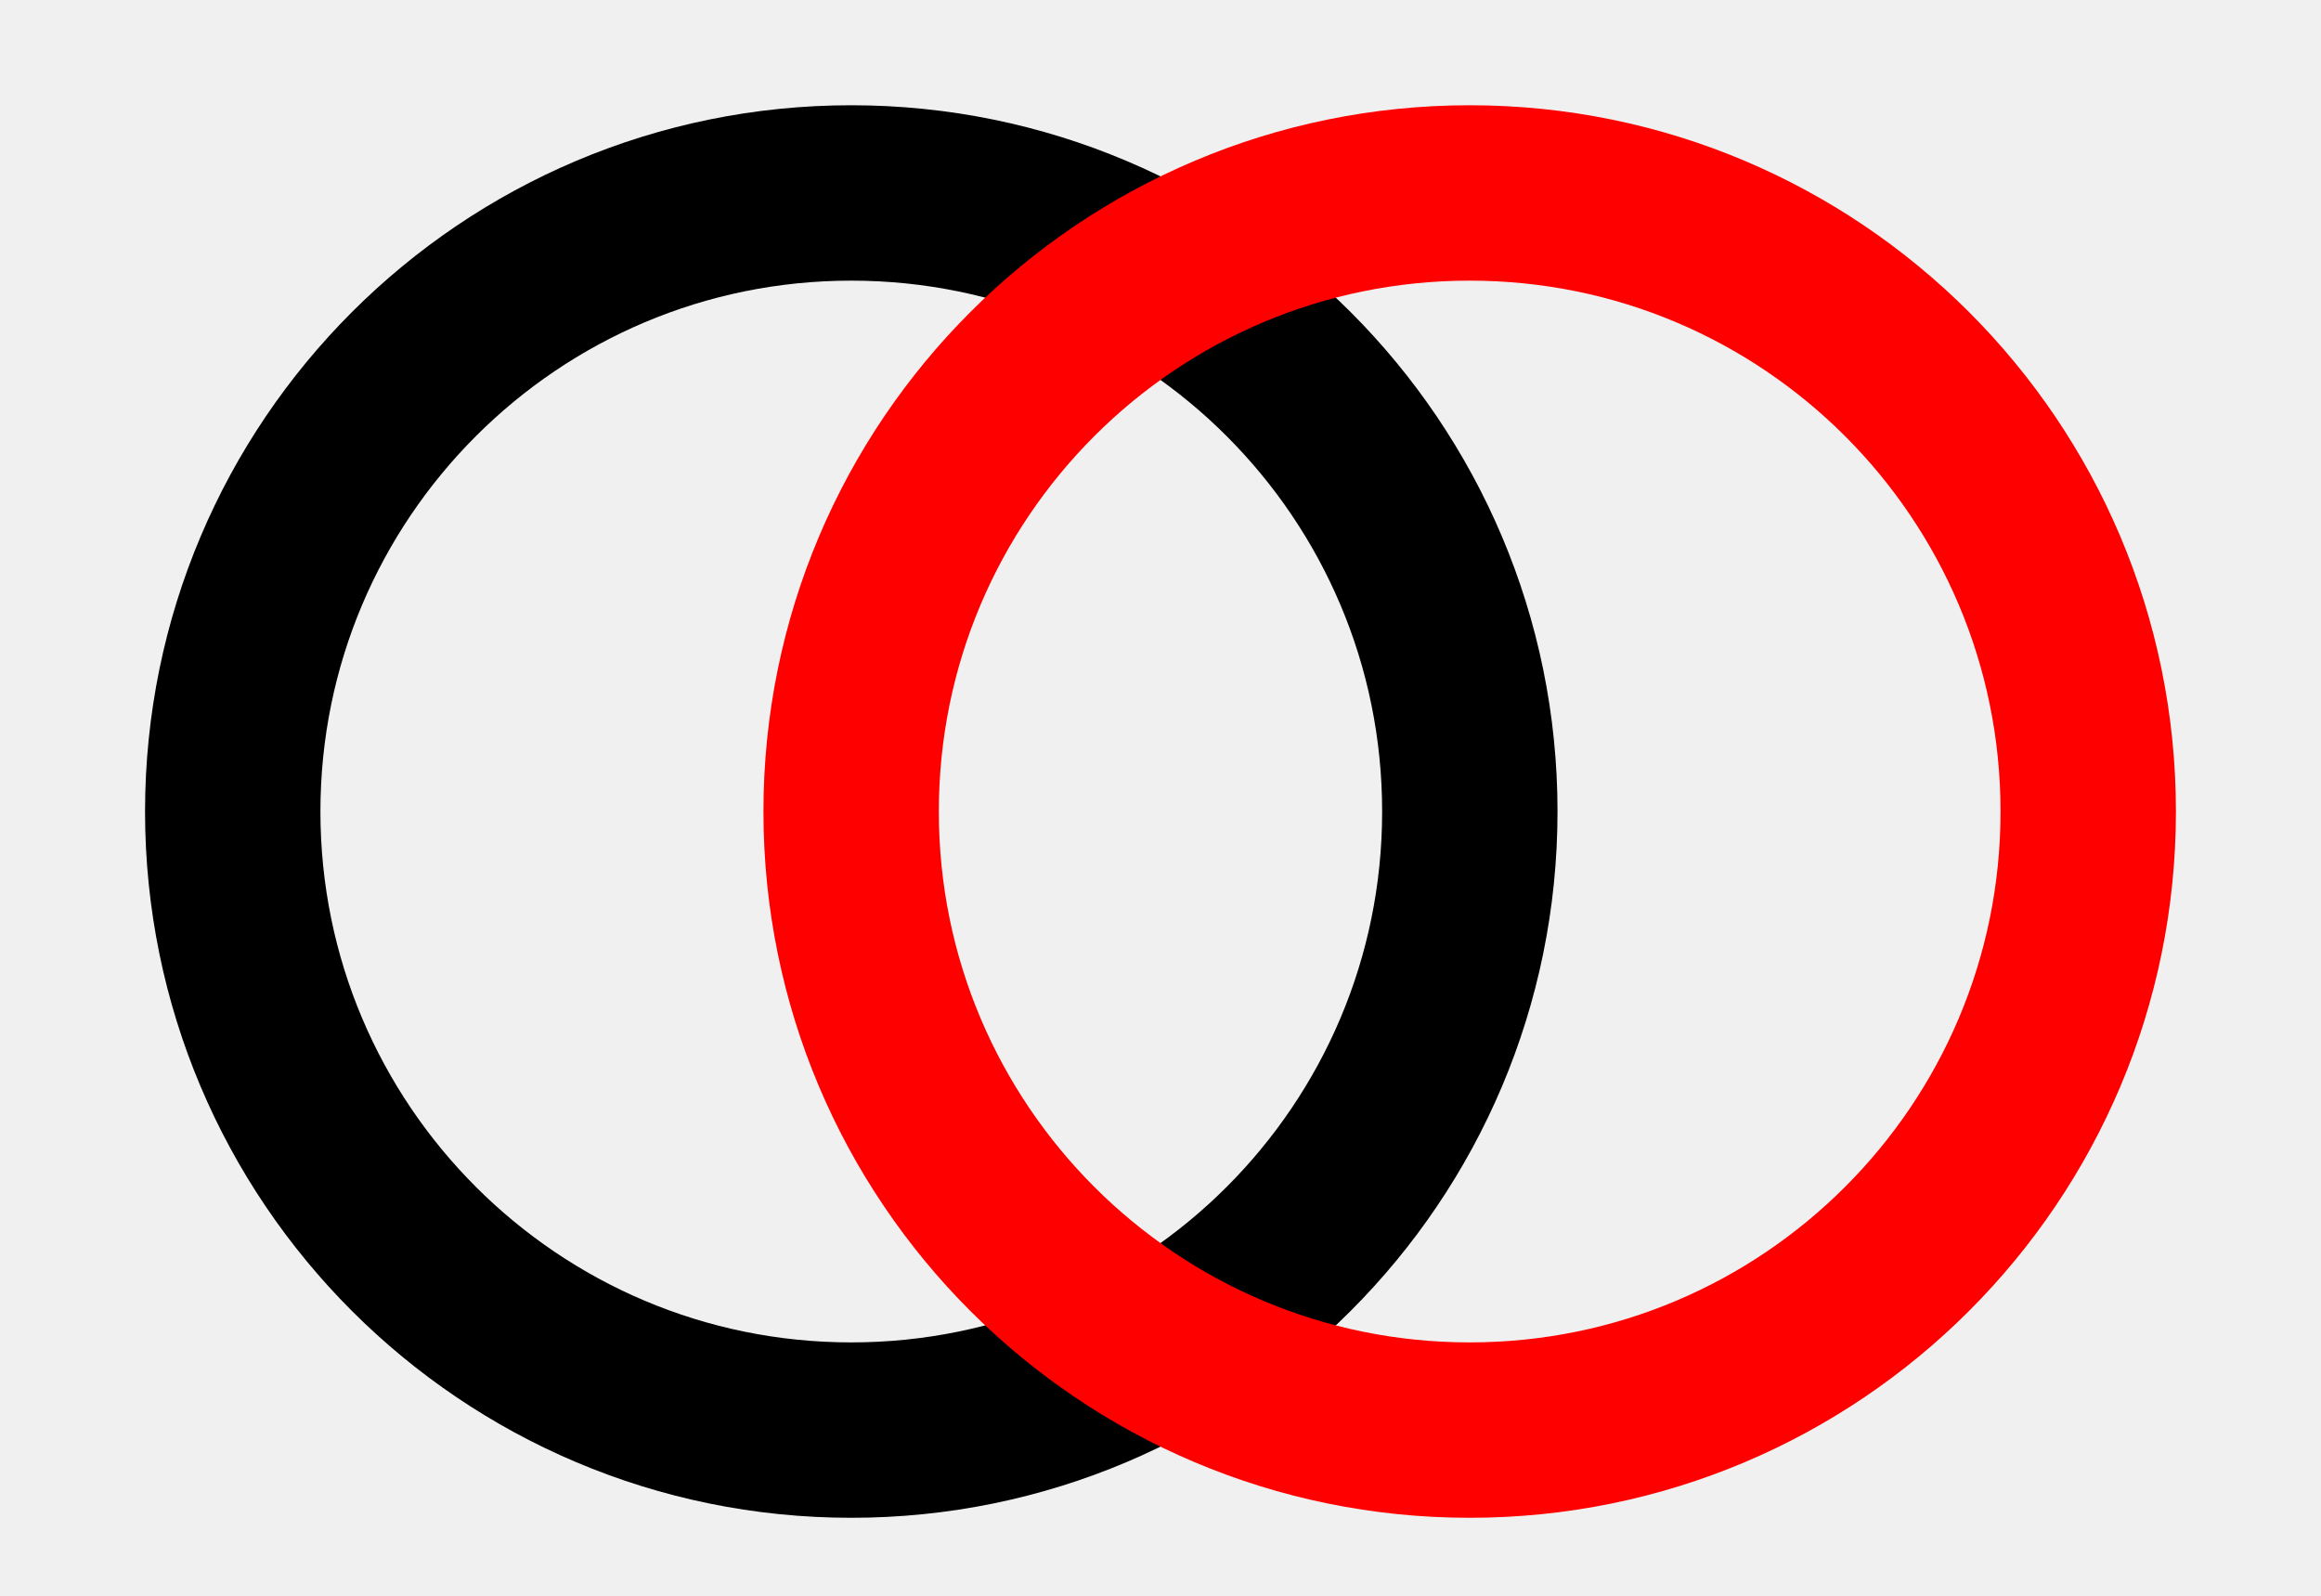
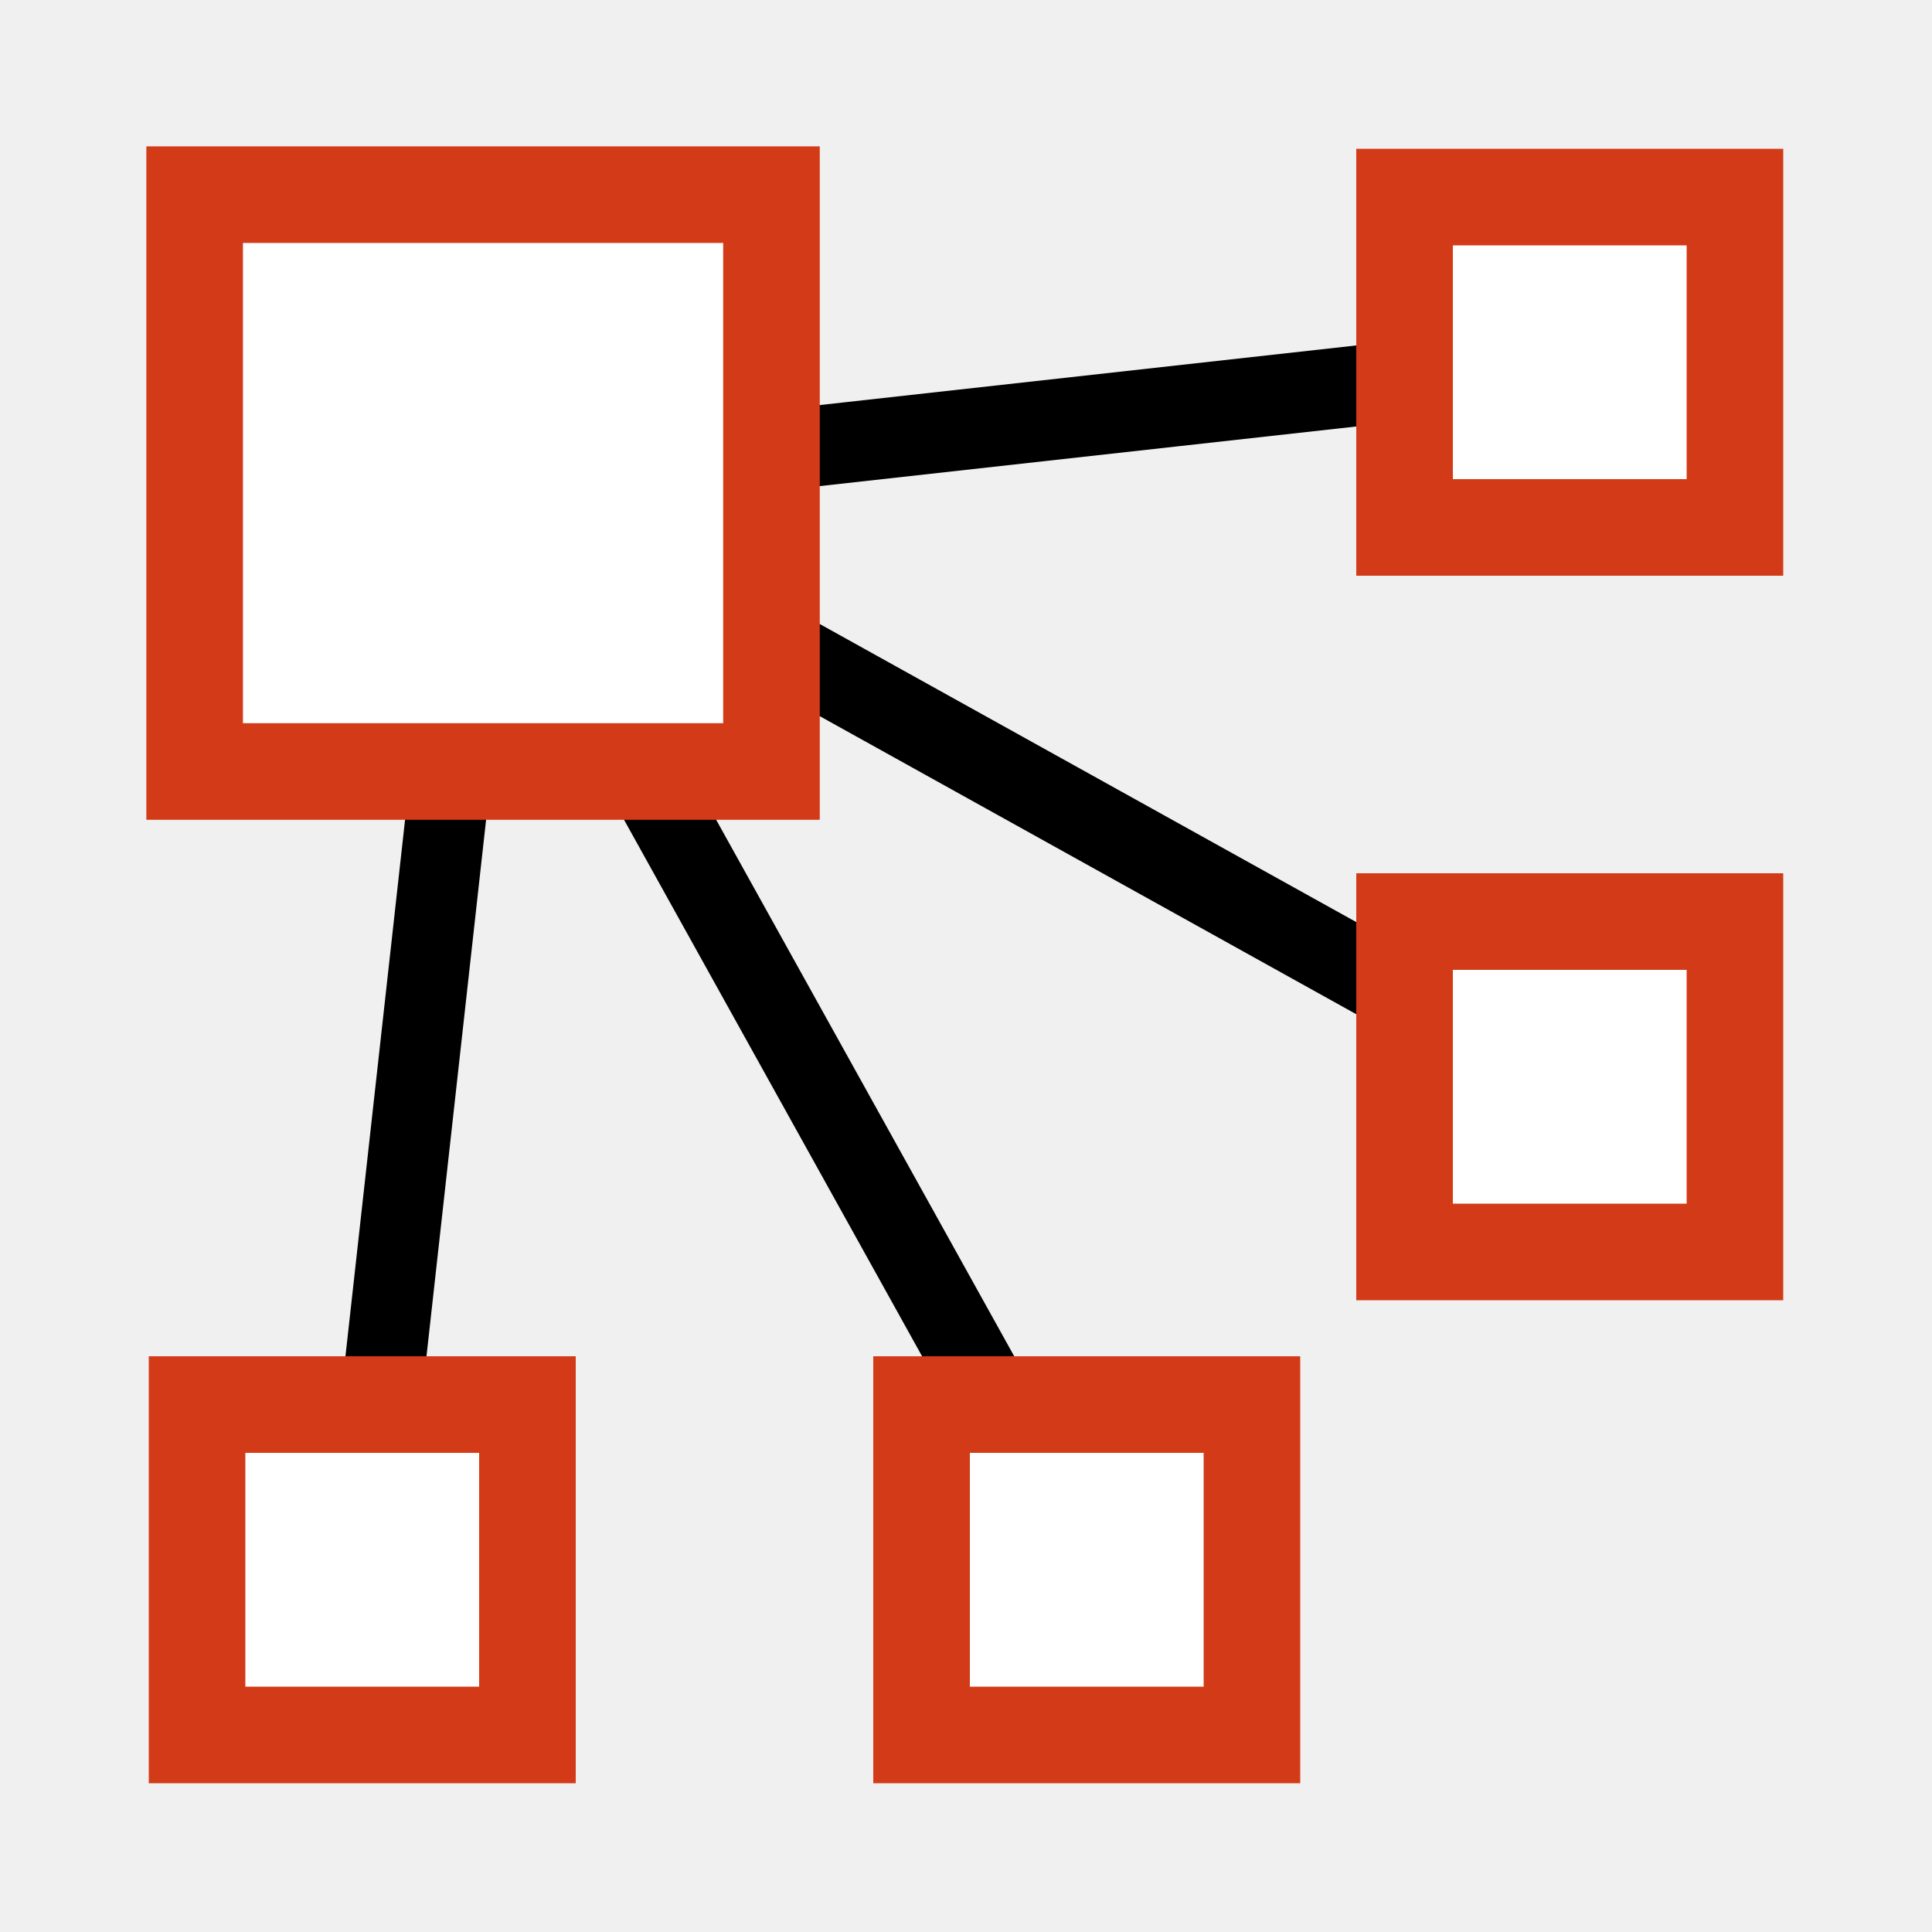
- <svg xmlns="http://www.w3.org/2000/svg" width="16" height="11" viewBox="0 0 16 11" id="svg2" version="1.1">
-   <defs id="defs4" />
-   <g id="layer1" transform="translate(5.003363,-1043.17)">
-     <circle style="color:#000000;clip-rule:nonzero;display:inline;overflow:visible;visibility:visible;opacity:1;isolation:auto;mix-blend-mode:normal;color-interpolation:sRGB;color-interpolation-filters:linearRGB;solid-color:#000000;solid-opacity:1;fill:none;fill-opacity:1;fill-rule:evenodd;stroke:#000000;stroke-width:1.209;stroke-linecap:butt;stroke-linejoin:miter;stroke-miterlimit:4;stroke-dasharray:none;stroke-dashoffset:0;stroke-opacity:1;color-rendering:auto;image-rendering:auto;shape-rendering:auto;text-rendering:auto;enable-background:accumulate" id="path4145" cx="0.865" cy="1048.764" r="4.264" />
-     <circle r="4.264" cy="1048.764" cx="5.128" id="circle4162" style="color:#000000;clip-rule:nonzero;display:inline;overflow:visible;visibility:visible;opacity:1;isolation:auto;mix-blend-mode:normal;color-interpolation:sRGB;color-interpolation-filters:linearRGB;solid-color:#000000;solid-opacity:1;fill:none;fill-opacity:1;fill-rule:evenodd;stroke:#ff0000;stroke-width:1.209;stroke-linecap:butt;stroke-linejoin:miter;stroke-miterlimit:4;stroke-dasharray:none;stroke-dashoffset:0;stroke-opacity:1;color-rendering:auto;image-rendering:auto;shape-rendering:auto;text-rendering:auto;enable-background:accumulate" />
-   </g>
+ <svg xmlns="http://www.w3.org/2000/svg" version="1.1" width="16px" height="16px" id="svg13">
+   <defs id="defs7">
+     <linearGradient id="gradient" x1="2.352" y1="2.501" x2="13.992" y2="14.141" gradientTransform="matrix(1.040119,0,0,0.9614286,-16,0)" gradientUnits="userSpaceOnUse">
+       <stop offset="30%" stop-color="#fde411" id="stop2" />
+       <stop offset="70%" stop-color="#fbb41b" id="stop4" />
+     </linearGradient>
+   </defs>
+   <path style="fill:none;stroke:#000000;stroke-width:0.667px;stroke-linecap:butt;stroke-linejoin:miter;stroke-opacity:1" d="M 9,13 4,4 13,9" id="path846" />
+   <path style="fill:none;stroke:#000000;stroke-width:0.667px;stroke-linecap:butt;stroke-linejoin:miter;stroke-opacity:1" d="M 3,13 4,4 13,3" id="path844" />
+   <rect style="opacity:1;fill:#ffffff;fill-opacity:1;fill-rule:nonzero;stroke:#d33b18;stroke-width:0.8;stroke-linecap:round;stroke-linejoin:miter;stroke-miterlimit:4;stroke-dasharray:none;stroke-dashoffset:1;stroke-opacity:1;paint-order:normal" id="rect900-926-1-4-36" width="2.736" height="2.736" x="11.632" y="1.632" />
+   <rect style="opacity:1;fill:#ffffff;fill-opacity:1;fill-rule:nonzero;stroke:#d33b18;stroke-width:0.8;stroke-linecap:round;stroke-linejoin:miter;stroke-miterlimit:4;stroke-dasharray:none;stroke-dashoffset:1;stroke-opacity:1;paint-order:normal" id="rect900-926-1-4-3-0" width="4.777" height="4.777" x="1.612" y="1.612" />
+   <rect y="7.632" x="11.632" height="2.736" width="2.736" id="rect900-926-1-4-36-4" style="opacity:1;fill:#ffffff;fill-opacity:1;fill-rule:nonzero;stroke:#d33b18;stroke-width:0.8;stroke-linecap:round;stroke-linejoin:miter;stroke-miterlimit:4;stroke-dasharray:none;stroke-dashoffset:1;stroke-opacity:1;paint-order:normal" />
+   <rect style="opacity:1;fill:#ffffff;fill-opacity:1;fill-rule:nonzero;stroke:#d33b18;stroke-width:0.8;stroke-linecap:round;stroke-linejoin:miter;stroke-miterlimit:4;stroke-dasharray:none;stroke-dashoffset:1;stroke-opacity:1;paint-order:normal" id="rect900-926-1-4-36-4-1" width="2.736" height="2.736" x="1.632" y="11.632" />
+   <rect style="opacity:1;fill:#ffffff;fill-opacity:1;fill-rule:nonzero;stroke:#d33b18;stroke-width:0.8;stroke-linecap:round;stroke-linejoin:miter;stroke-miterlimit:4;stroke-dasharray:none;stroke-dashoffset:1;stroke-opacity:1;paint-order:normal" id="rect900-926-1-4-36-4-4" width="2.736" height="2.736" x="7.632" y="11.632" />
</svg>
